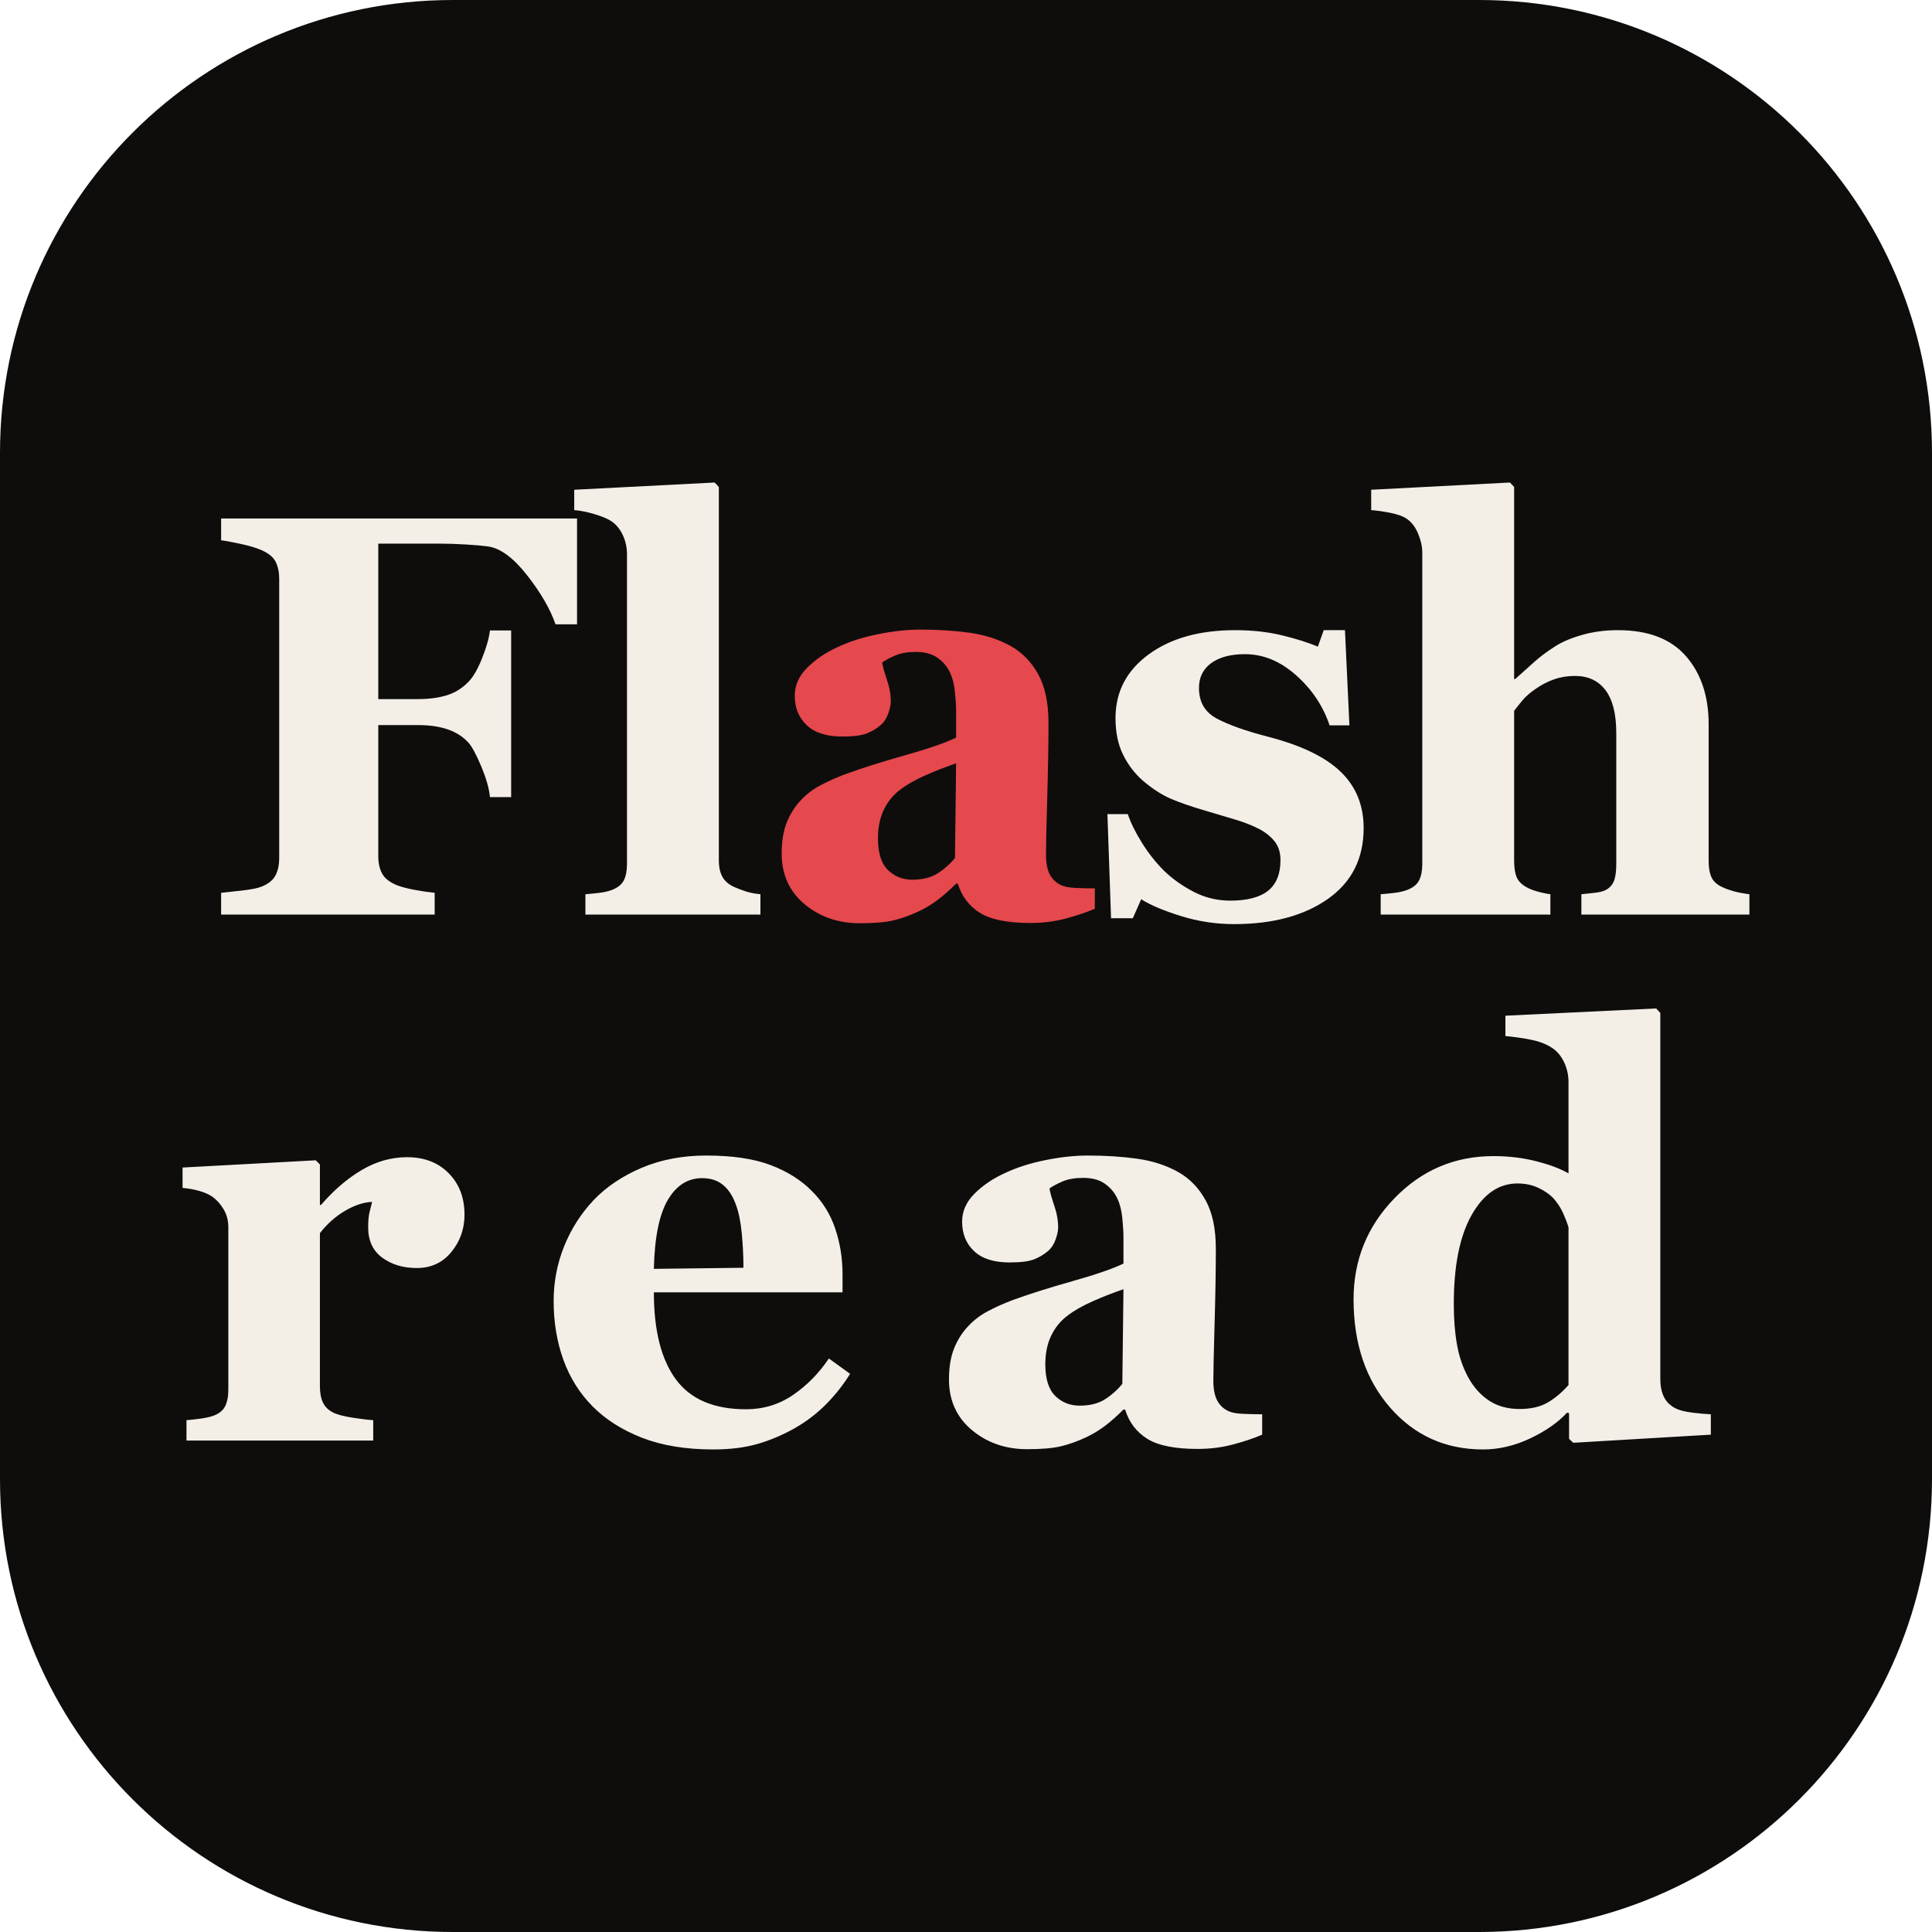
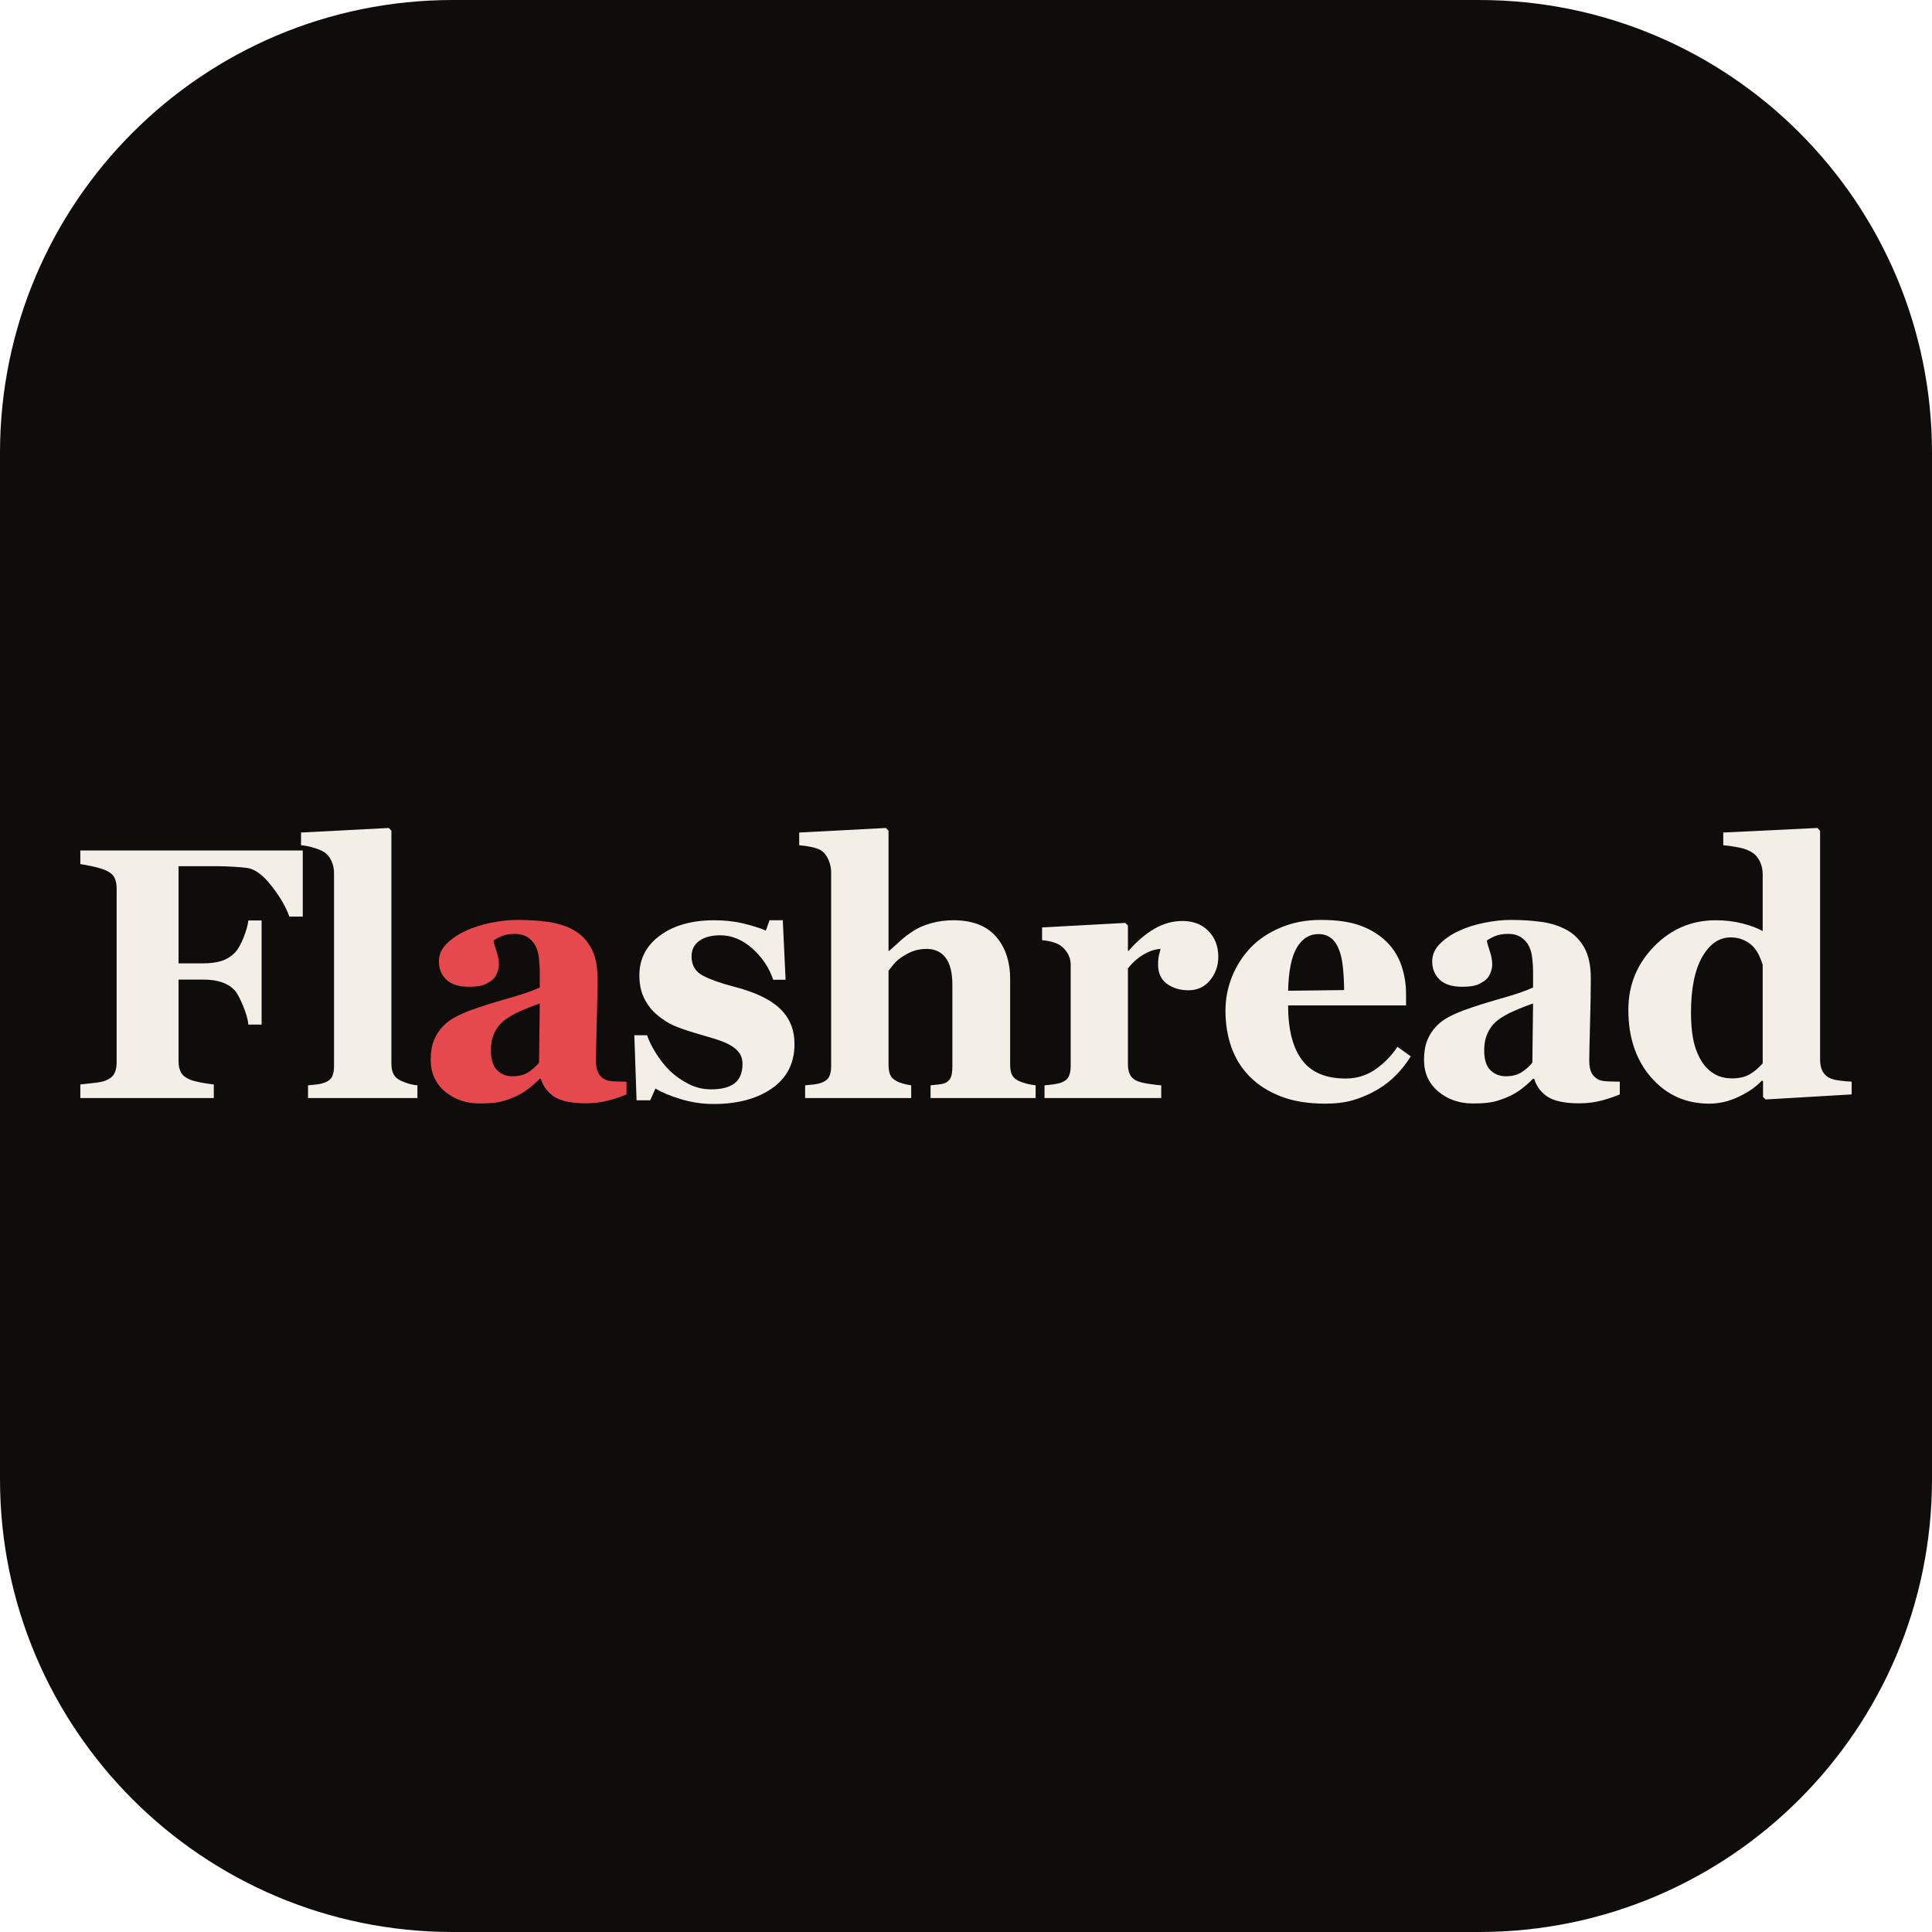
<svg xmlns="http://www.w3.org/2000/svg" width="64" height="64" viewBox="0 0 512 512">
  <rect width="512" height="512" rx="120" fill="#0e0d0c" />
-   <g transform="translate(258.30 242.38)">
-     <path d="M-105.38-104.97L-105.38-76.93L-111.08-76.93Q-113.22-83.07-118.66-89.99Q-124.10-96.90-128.98-97.57Q-131.20-97.87-134.90-98.09Q-138.59-98.31-141.70-98.31L-158.05-98.31L-158.05-57.11L-147.62-57.11Q-143.18-57.11-139.93-58.11Q-136.67-59.10-134.16-61.69Q-132.31-63.54-130.57-67.87Q-128.83-72.20-128.46-75.30L-122.84-75.30L-122.84-31.14L-128.46-31.14Q-128.76-34.47-130.75-39.24Q-132.75-44.01-134.16-45.57Q-136.30-47.93-139.63-49.08Q-142.96-50.23-147.62-50.23L-158.05-50.23L-158.05-15.46Q-158.05-12.80-157.05-10.91Q-156.05-9.02-153.24-7.84Q-151.61-7.18-148.77-6.62Q-145.92-6.07-143.11-5.77L-143.11 0L-199.70 0L-199.70-5.77Q-197.55-5.99-194-6.40Q-190.45-6.81-189.04-7.40Q-186.38-8.43-185.35-10.28Q-184.31-12.13-184.31-15.02L-184.31-89.06Q-184.31-91.58-185.23-93.46Q-186.16-95.35-189.04-96.61Q-191.12-97.50-194.52-98.24Q-197.92-98.98-199.70-99.20L-199.70-104.97L-105.38-104.97M-56.78-5.40L-56.78 0L-103.16 0L-103.16-5.40Q-101.24-5.55-99.42-5.77Q-97.61-5.99-96.21-6.51Q-93.84-7.40-92.99-9.06Q-92.14-10.73-92.14-13.46L-92.14-95.42Q-92.14-98.24-93.28-100.64Q-94.43-103.04-96.35-104.30Q-97.83-105.26-100.83-106.15Q-103.82-107.04-106.12-107.19L-106.12-112.59L-68.91-114.51L-67.80-113.33L-67.80-14.42Q-67.80-11.69-66.84-9.99Q-65.88-8.28-63.73-7.32Q-62.25-6.66-60.62-6.14Q-59-5.62-56.78-5.40" fill="#f3efe7" />
-     <path d="M31.84-6.95L31.84-1.55Q28.59-0.15 24.15 1.04Q19.71 2.22 14.76 2.22Q5.66 2.22 1.37-0.48Q-2.92-3.18-4.48-8.21L-4.92-8.21Q-7.44-5.70-9.77-3.92Q-12.10-2.15-14.76-0.89Q-18.24 0.74-21.45 1.52Q-24.67 2.29-30.44 2.29Q-39.02 2.29-45.09-2.77Q-51.15-7.84-51.15-16.20Q-51.15-21.01-49.82-24.37Q-48.49-27.74-46.05-30.33Q-43.83-32.70-40.91-34.25Q-37.99-35.80-34.51-37.13Q-27.85-39.58-18.53-42.20Q-9.21-44.83-4.92-46.90L-4.92-54Q-4.92-55.85-5.22-58.88Q-5.51-61.91-6.47-63.99Q-7.51-66.35-9.73-67.98Q-11.95-69.61-15.57-69.61Q-18.83-69.61-21.01-68.68Q-23.19-67.76-24.52-66.80Q-24.30-65.32-23.27-62.28Q-22.23-59.25-22.23-56.44Q-22.23-55.18-22.90-53.30Q-23.56-51.41-24.82-50.30Q-26.52-48.82-28.63-48.01Q-30.74-47.19-35.10-47.19Q-41.32-47.19-44.50-50.19Q-47.68-53.19-47.68-57.99Q-47.68-62.14-44.38-65.43Q-41.09-68.72-36.36-70.87Q-31.70-73.08-25.63-74.31Q-19.57-75.53-14.39-75.53Q-7.21-75.53-1.22-74.68Q4.77-73.82 9.58-71.16Q14.16-68.57 16.86-63.65Q19.56-58.73 19.56-50.82Q19.56-42.46 19.23-30.99Q18.90-19.53 18.90-15.90Q18.90-12.58 19.90-10.65Q20.90-8.73 22.97-7.77Q24.22-7.18 26.92-7.06Q29.62-6.95 31.84-6.95M-5.22-15.02L-4.92-40.09Q-9.06-38.69-13.13-36.88Q-17.20-35.06-19.79-33.07Q-22.53-30.99-24.08-27.78Q-25.63-24.56-25.63-20.19Q-25.63-14.42-23.01-11.84Q-20.38-9.25-16.53-9.25Q-12.47-9.25-9.84-10.91Q-7.21-12.58-5.22-15.02" fill="#e5484d" />
-     <path d="M68.76 2.52Q61.58 2.52 54.74 0.41Q47.90-1.70 44.13-4.07L41.91 0.96L36.14 0.96L35.18-26.63L40.58-26.63Q41.68-23.30 44.27-19.12Q46.86-14.94 50.19-11.61Q53.67-8.28 58.14-5.99Q62.62-3.70 67.72-3.70Q74.45-3.70 77.75-6.32Q81.04-8.95 81.04-14.42Q81.04-17.38 79.56-19.31Q78.08-21.23 75.49-22.64Q72.61-24.12 69.17-25.15Q65.73-26.19 60.70-27.67Q55.67-29.15 52.08-30.66Q48.49-32.18 44.64-35.43Q41.32-38.32 39.32-42.39Q37.32-46.45 37.32-52.08Q37.32-62.51 46.09-68.94Q54.85-75.38 69.05-75.38Q75.79-75.38 81.45-74.01Q87.10-72.64 90.95-71.01L92.50-75.38L98.13-75.38L99.31-50.15L94.06-50.15Q91.47-57.85 85.18-63.43Q78.89-69.02 71.64-69.02Q65.95-69.02 62.69-66.65Q59.44-64.28 59.44-60.07Q59.44-54.44 64.21-51.93Q68.98-49.41 77.56-47.19Q90.80-43.79 96.94-37.91Q103.08-32.03 103.08-22.93Q103.08-10.80 93.58-4.14Q84.07 2.52 68.76 2.52M205.31-5.40L205.31 0L160.78 0L160.78-5.40Q162.26-5.55 164.26-5.77Q166.26-5.99 167.22-6.51Q168.77-7.32 169.40-8.88Q170.03-10.43 170.03-13.46L170.03-48.08Q170.03-55.70 167.18-59.47Q164.33-63.25 159.08-63.25Q156.12-63.25 153.57-62.36Q151.02-61.47 148.58-59.77Q146.43-58.29 145.14-56.74Q143.84-55.18 142.96-54L142.96-14.28Q142.96-11.54 143.62-9.95Q144.29-8.36 146.14-7.32Q147.25-6.66 149.06-6.14Q150.87-5.62 152.57-5.40L152.57 0L107.60 0L107.60-5.40Q109.52-5.55 111.33-5.77Q113.15-5.99 114.55-6.51Q116.92-7.40 117.77-9.06Q118.62-10.73 118.62-13.46L118.62-95.94Q118.62-98.31 117.51-100.97Q116.40-103.64 114.40-104.97Q112.92-105.93 110.11-106.48Q107.30-107.04 105.08-107.19L105.08-112.59L141.85-114.51L142.96-113.33L142.96-62.43L143.25-62.43Q146.06-64.95 148.32-66.98Q150.58-69.02 153.83-71.09Q156.57-72.86 160.97-74.12Q165.37-75.38 170.47-75.38Q182.46-75.38 188.49-68.50Q194.51-61.62 194.51-50.38L194.51-14.13Q194.51-11.39 195.33-9.76Q196.14-8.14 198.36-7.18Q199.69-6.58 201.32-6.14Q202.95-5.70 205.31-5.40" fill="#f3efe7" />
-     <path d="M-135.20 79.53Q-135.20 85.15-138.68 89.41Q-142.16 93.66-147.85 93.66Q-153.25 93.66-156.99 90.92Q-160.73 88.19-160.73 82.86Q-160.73 80.27-160.36 78.83Q-159.99 77.39-159.69 76.13Q-163.09 76.28-166.86 78.50Q-170.64 80.72-173.52 84.41L-173.52 125.03Q-173.52 127.61-172.71 129.32Q-171.90 131.02-169.97 131.98Q-168.34 132.79-164.68 133.35Q-161.02 133.90-159.39 133.98L-159.39 139.38L-208.88 139.38L-208.88 133.98Q-207.03 133.83-205.15 133.57Q-203.26 133.31-201.93 132.87Q-199.56 132.05-198.67 130.35Q-197.79 128.65-197.79 125.91L-197.79 82.86Q-197.79 80.20-199.04 78.09Q-200.30 75.98-202.08 74.72Q-203.41 73.84-205.44 73.24Q-207.48 72.65-209.92 72.43L-209.92 67.03L-174.63 65.11L-173.52 66.22L-173.52 76.94L-173.23 76.94Q-168.12 71.03-162.39 67.66Q-156.66 64.29-150.44 64.29Q-143.56 64.29-139.38 68.55Q-135.20 72.80-135.20 79.53M-38.64 117.63L-33.02 121.70Q-35.61 125.91-39.27 129.65Q-42.93 133.38-47.59 136.05Q-52.55 138.86-57.62 140.30Q-62.68 141.74-69.27 141.74Q-80.21 141.74-88.17 138.64Q-96.12 135.53-101.30 130.28Q-106.47 125.03-109.03 117.89Q-111.58 110.75-111.58 102.39Q-111.58 94.84-108.81 87.93Q-106.03 81.01-100.93 75.61Q-95.90 70.36-88.24 67.10Q-80.58 63.85-71.12 63.85Q-60.76 63.85-54.10 66.37Q-47.44 68.88-43.08 73.32Q-38.86 77.53-36.94 83.27Q-35.02 89-35.02 95.29L-35.02 100.10L-85.02 100.10Q-85.02 115.26-79.18 123.18Q-73.34 131.09-60.61 131.09Q-53.66 131.09-48.11 127.28Q-42.56 123.47-38.64 117.63M-85.02 93.88L-61.28 93.59Q-61.28 89.15-61.72 84.49Q-62.17 79.83-63.28 76.87Q-64.53 73.39-66.71 71.62Q-68.90 69.84-72.23 69.84Q-77.92 69.84-81.32 75.61Q-84.73 81.38-85.02 93.88M76.19 132.42L76.19 137.82Q72.94 139.23 68.50 140.41Q64.06 141.60 59.10 141.60Q50.01 141.60 45.71 138.90Q41.42 136.20 39.87 131.16L39.43 131.16Q36.91 133.68 34.58 135.46Q32.25 137.23 29.59 138.49Q26.11 140.12 22.89 140.89Q19.68 141.67 13.91 141.67Q5.33 141.67-0.74 136.60Q-6.81 131.53-6.81 123.18Q-6.81 118.37-5.47 115Q-4.14 111.64-1.70 109.05Q0.52 106.68 3.44 105.13Q6.36 103.57 9.84 102.24Q16.50 99.80 25.82 97.17Q35.14 94.55 39.43 92.48L39.43 85.38Q39.43 83.53 39.13 80.49Q38.84 77.46 37.87 75.39Q36.84 73.02 34.62 71.40Q32.40 69.77 28.78 69.77Q25.52 69.77 23.34 70.69Q21.16 71.62 19.82 72.58Q20.05 74.06 21.08 77.09Q22.12 80.12 22.12 82.93Q22.12 84.19 21.45 86.08Q20.79 87.97 19.53 89.07Q17.83 90.55 15.72 91.37Q13.61 92.18 9.25 92.18Q3.03 92.18-0.15 89.19Q-3.33 86.19-3.33 81.38Q-3.33 77.24-0.04 73.95Q3.25 70.66 7.99 68.51Q12.65 66.29 18.72 65.07Q24.78 63.85 29.96 63.85Q37.13 63.85 43.13 64.70Q49.12 65.55 53.93 68.21Q58.51 70.80 61.21 75.72Q63.91 80.64 63.91 88.56Q63.91 96.92 63.58 108.38Q63.25 119.85 63.25 123.47Q63.25 126.80 64.25 128.72Q65.24 130.65 67.31 131.61Q68.57 132.20 71.27 132.31Q73.97 132.42 76.19 132.42M39.13 124.36L39.43 99.28Q35.28 100.69 31.22 102.50Q27.15 104.31 24.56 106.31Q21.82 108.38 20.27 111.60Q18.72 114.82 18.72 119.18Q18.72 124.95 21.34 127.54Q23.97 130.13 27.81 130.13Q31.88 130.13 34.51 128.46Q37.13 126.80 39.13 124.36M195.09 132.42L195.09 137.82L158.63 139.97L157.52 138.93L157.52 132.13L157 131.98Q153.37 135.90 147.20 138.82Q141.02 141.74 134.73 141.74Q119.79 141.74 110.10 130.65Q100.41 119.55 100.41 101.95Q100.41 86.34 111.25 75.17Q122.08 64 137.47 64Q143.54 64 148.86 65.37Q154.19 66.73 157.37 68.58L157.37 44.40Q157.37 41.66 156.26 39.25Q155.15 36.85 153.30 35.52Q151.01 33.89 147.57 33.19Q144.13 32.49 140.65 32.19L140.65 26.79L180.60 24.87L181.70 26.05L181.70 123.03Q181.70 125.84 182.63 127.76Q183.55 129.69 185.63 130.80Q187.18 131.61 190.17 131.98Q193.17 132.35 195.09 132.42M157.37 124.66L157.37 82.86Q156.85 81.16 155.93 79.09Q155 77.02 153.37 75.17Q151.89 73.61 149.42 72.43Q146.94 71.25 143.83 71.25Q136.43 71.25 131.70 79.61Q126.97 87.97 126.97 103.20Q126.97 109.20 127.82 113.97Q128.67 118.74 130.81 122.66Q132.96 126.58 136.32 128.80Q139.69 131.02 144.42 131.02Q148.94 131.02 151.89 129.28Q154.85 127.54 157.37 124.66" fill="#f3efe7" />
+   <g transform="translate(253.62 291.00)">
+     <path d="M-173.38-65.61L-173.38-48.09L-176.94-48.09Q-178.28-51.92-181.68-56.25Q-185.07-60.57-188.13-60.99Q-189.51-61.17-191.83-61.31Q-194.14-61.45-196.08-61.45L-206.30-61.45L-206.30-35.70L-199.78-35.70Q-197-35.70-194.97-36.32Q-192.94-36.94-191.36-38.56Q-190.21-39.72-189.12-42.42Q-188.03-45.13-187.80-47.07L-184.29-47.07L-184.29-19.47L-187.80-19.47Q-187.99-21.55-189.24-24.53Q-190.48-27.51-191.36-28.48Q-192.70-29.96-194.78-30.68Q-196.87-31.40-199.78-31.40L-206.30-31.40L-206.30-9.66Q-206.30-8-205.67-6.82Q-205.05-5.64-203.29-4.90Q-202.28-4.49-200.49-4.14Q-198.71-3.79-196.96-3.61L-196.96 0L-232.33 0L-232.33-3.61Q-230.99-3.75-228.77-4Q-226.55-4.25-225.67-4.62Q-224.01-5.27-223.36-6.43Q-222.71-7.58-222.71-9.39L-222.71-55.67Q-222.71-57.24-223.29-58.42Q-223.87-59.60-225.67-60.39Q-226.97-60.94-229.09-61.40Q-231.22-61.87-232.33-62L-232.33-65.61L-173.38-65.61M-143-3.38L-143 0L-171.99 0L-171.99-3.38Q-170.79-3.47-169.65-3.61Q-168.52-3.75-167.64-4.07Q-166.16-4.62-165.63-5.66Q-165.10-6.70-165.10-8.42L-165.10-59.65Q-165.10-61.40-165.81-62.91Q-166.53-64.41-167.73-65.20Q-168.66-65.80-170.53-66.35Q-172.40-66.91-173.84-67L-173.84-70.37L-150.58-71.58L-149.89-70.84L-149.89-9.02Q-149.89-7.31-149.28-6.24Q-148.68-5.18-147.34-4.58Q-146.42-4.16-145.40-3.84Q-144.38-3.51-143-3.38" fill="#f3efe7" />
+     <path d="M-87.60-4.35L-87.60-0.97Q-89.64-0.09-92.41 0.65Q-95.18 1.39-98.28 1.39Q-103.97 1.39-106.65-0.30Q-109.33-1.99-110.30-5.13L-110.58-5.13Q-112.15-3.56-113.61-2.45Q-115.07-1.34-116.73-0.55Q-118.90 0.46-120.92 0.95Q-122.93 1.43-126.53 1.43Q-131.90 1.43-135.69-1.73Q-139.48-4.90-139.48-10.13Q-139.48-13.13-138.65-15.24Q-137.82-17.34-136.29-18.96Q-134.90-20.44-133.08-21.41Q-131.25-22.38-129.08-23.21Q-124.92-24.74-119.09-26.38Q-113.26-28.02-110.58-29.31L-110.58-33.75Q-110.58-34.91-110.77-36.81Q-110.95-38.70-111.55-40Q-112.20-41.48-113.59-42.49Q-114.97-43.51-117.24-43.51Q-119.27-43.51-120.64-42.93Q-122-42.35-122.84-41.75Q-122.70-40.83-122.05-38.93Q-121.40-37.04-121.40-35.28Q-121.40-34.49-121.82-33.31Q-122.23-32.14-123.02-31.44Q-124.08-30.52-125.40-30.01Q-126.72-29.50-129.45-29.50Q-133.33-29.50-135.32-31.37Q-137.31-33.24-137.31-36.25Q-137.31-38.84-135.25-40.90Q-133.19-42.95-130.23-44.30Q-127.32-45.68-123.53-46.45Q-119.74-47.21-116.50-47.21Q-112.02-47.21-108.27-46.68Q-104.52-46.15-101.52-44.48Q-98.65-42.86-96.97-39.79Q-95.28-36.71-95.28-31.77Q-95.28-26.54-95.49-19.37Q-95.69-12.21-95.69-9.94Q-95.69-7.86-95.07-6.66Q-94.45-5.46-93.15-4.85Q-92.36-4.49-90.68-4.42Q-88.99-4.35-87.60-4.35M-110.77-9.39L-110.58-25.06Q-113.17-24.18-115.71-23.05Q-118.26-21.92-119.88-20.67Q-121.59-19.37-122.56-17.36Q-123.53-15.35-123.53-12.62Q-123.53-9.02-121.89-7.40Q-120.25-5.78-117.84-5.78Q-115.30-5.78-113.66-6.82Q-112.02-7.86-110.77-9.39" fill="#e5484d" />
+     <path d="M-64.53 1.57Q-69.01 1.57-73.29 0.25Q-77.57-1.06-79.92-2.54L-81.31 0.60L-84.92 0.60L-85.52-16.65L-82.14-16.65Q-81.45-14.56-79.83-11.95Q-78.21-9.34-76.13-7.26Q-73.96-5.18-71.16-3.75Q-68.37-2.31-65.17-2.31Q-60.97-2.31-58.91-3.95Q-56.85-5.59-56.85-9.02Q-56.85-10.87-57.78-12.07Q-58.70-13.27-60.32-14.15Q-62.12-15.07-64.27-15.72Q-66.42-16.37-69.57-17.29Q-72.71-18.22-74.95-19.17Q-77.20-20.11-79.60-22.15Q-81.68-23.95-82.93-26.49Q-84.18-29.04-84.18-32.55Q-84.18-39.07-78.70-43.09Q-73.22-47.12-64.34-47.12Q-60.13-47.12-56.60-46.26Q-53.06-45.41-50.66-44.39L-49.69-47.12L-46.17-47.12L-45.43-31.35L-48.71-31.35Q-50.33-36.16-54.26-39.65Q-58.19-43.14-62.72-43.14Q-66.28-43.14-68.32-41.66Q-70.35-40.18-70.35-37.55Q-70.35-34.03-67.37-32.46Q-64.39-30.89-59.03-29.50Q-50.75-27.37-46.91-23.70Q-43.07-20.02-43.07-14.33Q-43.07-6.75-49.01-2.59Q-54.96 1.57-64.53 1.57M20.83-3.38L20.83 0L-7.01 0L-7.01-3.38Q-6.08-3.47-4.83-3.61Q-3.58-3.75-2.98-4.07Q-2.01-4.58-1.62-5.55Q-1.23-6.52-1.23-8.42L-1.23-30.05Q-1.23-34.82-3.01-37.18Q-4.79-39.53-8.07-39.53Q-9.92-39.53-11.51-38.98Q-13.11-38.42-14.64-37.36Q-15.98-36.44-16.79-35.46Q-17.59-34.49-18.15-33.75L-18.15-8.92Q-18.15-7.21-17.73-6.22Q-17.32-5.22-16.16-4.58Q-15.47-4.16-14.33-3.84Q-13.20-3.51-12.14-3.38L-12.14 0L-40.25 0L-40.25-3.38Q-39.05-3.47-37.92-3.61Q-36.78-3.75-35.90-4.07Q-34.42-4.62-33.89-5.66Q-33.36-6.70-33.36-8.42L-33.36-59.97Q-33.36-61.45-34.05-63.11Q-34.75-64.78-36-65.61Q-36.92-66.21-38.68-66.56Q-40.44-66.91-41.82-67L-41.82-70.37L-18.84-71.58L-18.15-70.84L-18.15-39.02L-17.96-39.02Q-16.21-40.60-14.80-41.87Q-13.39-43.14-11.35-44.43Q-9.64-45.54-6.89-46.33Q-4.14-47.12-0.95-47.12Q6.54-47.12 10.31-42.82Q14.08-38.52 14.08-31.49L14.08-8.83Q14.08-7.12 14.59-6.10Q15.10-5.09 16.48-4.49Q17.32-4.12 18.33-3.84Q19.35-3.56 20.83-3.38M69.24-37.41Q69.24-33.89 67.07-31.23Q64.90-28.57 61.34-28.57Q57.96-28.57 55.62-30.29Q53.29-32 53.29-35.33Q53.29-36.94 53.52-37.85Q53.75-38.75 53.94-39.53Q51.81-39.44 49.45-38.05Q47.09-36.67 45.29-34.35L45.29-8.97Q45.29-7.35 45.80-6.29Q46.31-5.22 47.51-4.62Q48.53-4.12 50.82-3.77Q53.10-3.42 54.12-3.38L54.12 0L23.19 0L23.19-3.38Q24.35-3.47 25.52-3.63Q26.70-3.79 27.54-4.07Q29.02-4.58 29.57-5.64Q30.12-6.70 30.12-8.42L30.12-35.33Q30.12-36.99 29.34-38.31Q28.55-39.63 27.44-40.41Q26.61-40.97 25.34-41.34Q24.07-41.71 22.54-41.85L22.54-45.22L44.60-46.42L45.29-45.73L45.29-39.02L45.48-39.02Q48.67-42.72 52.25-44.83Q55.83-46.93 59.72-46.93Q64.02-46.93 66.63-44.27Q69.24-41.61 69.24-37.41M116.73-13.59L120.24-11.05Q118.63-8.42 116.34-6.08Q114.05-3.75 111.14-2.08Q108.04-0.32 104.87 0.58Q101.70 1.48 97.59 1.48Q90.74 1.48 85.77-0.46Q80.80-2.40 77.57-5.69Q74.33-8.97 72.73-13.43Q71.14-17.89 71.14-23.12Q71.14-27.84 72.87-32.16Q74.61-36.48 77.80-39.86Q80.94-43.14 85.73-45.17Q90.51-47.21 96.43-47.21Q102.90-47.21 107.07-45.64Q111.23-44.06 113.96-41.29Q116.59-38.65 117.79-35.07Q119-31.49 119-27.56L119-24.55L87.74-24.55Q87.74-15.07 91.39-10.13Q95.04-5.18 103-5.18Q107.34-5.18 110.81-7.56Q114.28-9.94 116.73-13.59M87.74-28.44L102.58-28.62Q102.58-31.40 102.30-34.31Q102.03-37.22 101.33-39.07Q100.55-41.24 99.18-42.35Q97.82-43.46 95.74-43.46Q92.18-43.46 90.05-39.86Q87.92-36.25 87.74-28.44M175.64-4.35L175.64-0.97Q173.60-0.09 170.83 0.65Q168.06 1.39 164.96 1.39Q159.27 1.39 156.59-0.30Q153.91-1.99 152.94-5.13L152.66-5.13Q151.09-3.56 149.63-2.45Q148.17-1.34 146.51-0.55Q144.34 0.46 142.32 0.95Q140.31 1.43 136.71 1.43Q131.34 1.43 127.55-1.73Q123.76-4.90 123.76-10.13Q123.76-13.13 124.59-15.24Q125.42-17.34 126.95-18.96Q128.34-20.44 130.16-21.41Q131.99-22.38 134.16-23.21Q138.32-24.74 144.15-26.38Q149.98-28.02 152.66-29.31L152.66-33.75Q152.66-34.91 152.47-36.81Q152.29-38.70 151.69-40Q151.04-41.48 149.65-42.49Q148.27-43.51 146-43.51Q143.97-43.51 142.60-42.93Q141.24-42.35 140.41-41.75Q140.54-40.83 141.19-38.93Q141.84-37.04 141.84-35.28Q141.84-34.49 141.42-33.31Q141.01-32.14 140.22-31.44Q139.16-30.52 137.84-30.01Q136.52-29.50 133.79-29.50Q129.91-29.50 127.92-31.37Q125.93-33.24 125.93-36.25Q125.93-38.84 127.99-40.90Q130.05-42.95 133.01-44.30Q135.92-45.68 139.71-46.45Q143.50-47.21 146.74-47.21Q151.22-47.21 154.97-46.68Q158.72-46.15 161.72-44.48Q164.59-42.86 166.28-39.79Q167.96-36.71 167.96-31.77Q167.96-26.54 167.75-19.37Q167.55-12.21 167.55-9.94Q167.55-7.86 168.17-6.66Q168.80-5.46 170.09-4.85Q170.88-4.49 172.56-4.42Q174.25-4.35 175.64-4.35M152.47-9.39L152.66-25.06Q150.07-24.18 147.53-23.05Q144.98-21.92 143.36-20.67Q141.65-19.37 140.68-17.36Q139.71-15.35 139.71-12.62Q139.71-9.02 141.35-7.40Q142.99-5.78 145.40-5.78Q147.94-5.78 149.58-6.82Q151.22-7.86 152.47-9.39M237.09-4.35L237.09-0.97L214.30 0.37L213.60-0.28L213.60-4.53L213.28-4.62Q211.01-2.17 207.15-0.35Q203.29 1.48 199.36 1.48Q190.02 1.48 183.96-5.46Q177.91-12.39 177.91-23.40Q177.91-33.15 184.68-40.13Q191.45-47.12 201.07-47.12Q204.86-47.12 208.19-46.26Q211.52-45.41 213.51-44.25L213.51-59.37Q213.51-61.08 212.82-62.58Q212.12-64.09 210.97-64.92Q209.53-65.93 207.38-66.37Q205.23-66.81 203.06-67L203.06-70.37L228.03-71.58L228.72-70.84L228.72-10.22Q228.72-8.46 229.30-7.26Q229.88-6.06 231.17-5.36Q232.14-4.85 234.02-4.62Q235.89-4.39 237.09-4.35M213.51-9.20L213.51-35.33Q213.19-36.39 212.61-37.68Q212.03-38.98 211.01-40.13Q210.09-41.11 208.54-41.85Q206.99-42.58 205.05-42.58Q200.42-42.58 197.46-37.36Q194.51-32.14 194.51-22.61Q194.51-18.86 195.04-15.88Q195.57-12.90 196.91-10.45Q198.25-8 200.35-6.61Q202.46-5.22 205.42-5.22Q208.24-5.22 210.09-6.31Q211.94-7.40 213.51-9.20" fill="#f3efe7" />
  </g>
</svg>
